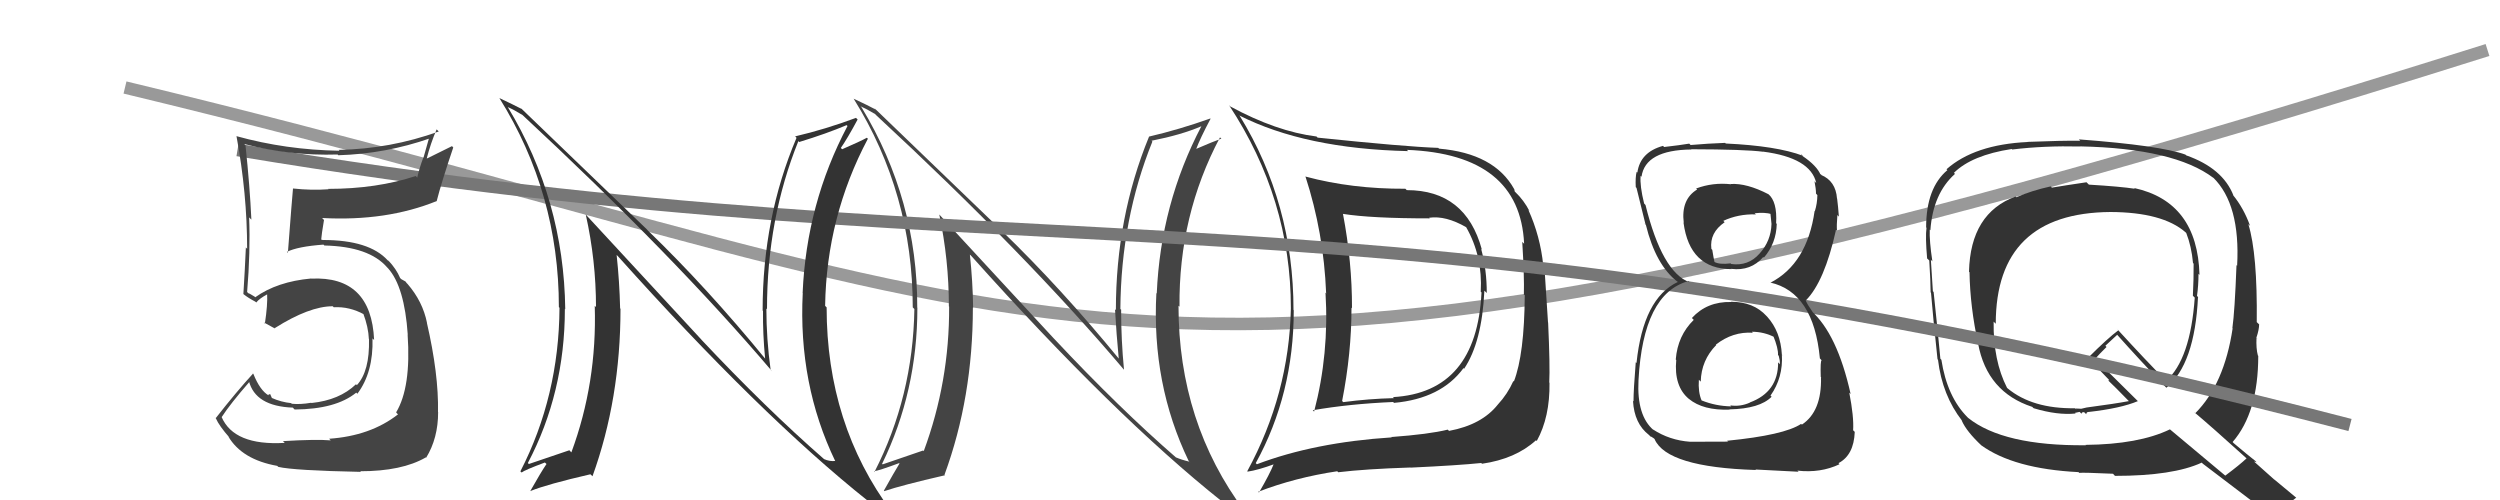
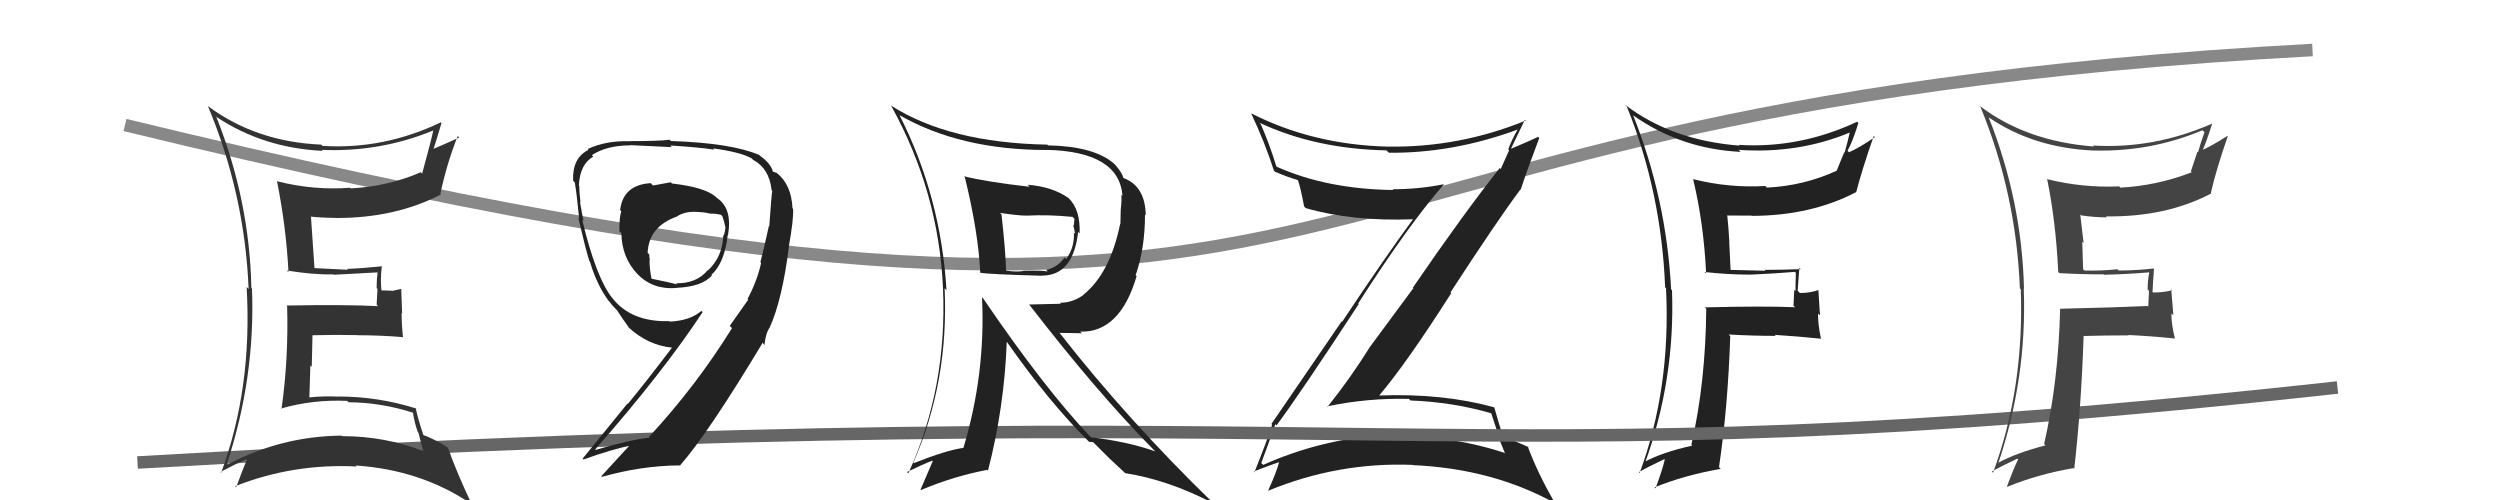
<svg xmlns="http://www.w3.org/2000/svg" width="200" height="40" viewBox="0,0,200,40">
-   <path d="M10 7 C89 26,88 39,199 4" stroke="#999" fill="none" />
-   <path fill="#444" d="M84.43 27.21L75.15 17.17L75.14 17.15Q75.91 20.78 75.91 24.51L75.95 24.55L75.93 24.53Q75.96 30.53 73.90 36.09L73.98 36.17L73.85 36.04Q72.86 36.38 70.61 37.15L70.51 37.04L70.57 37.10Q73.39 31.32 73.39 24.62L73.47 24.69L73.38 24.61Q73.41 16.00 68.92 8.58L68.88 8.54L68.84 8.50Q69.32 8.71 70.00 9.12L70.13 9.25L70.10 9.22Q82.08 20.32 89.92 29.58L89.89 29.55L89.92 29.57Q89.69 27.21 89.69 24.77L89.76 24.85L89.63 24.72Q89.68 17.53 92.19 11.33L92.16 11.29L92.12 11.26Q94.51 10.79 96.11 10.10L96.14 10.14L96.11 10.10Q92.85 16.32 92.54 23.48L92.56 23.49L92.51 23.45Q92.12 30.71 95.09 36.87L95.25 37.04L95.14 36.93Q94.50 36.78 94.08 36.59L94.19 36.70L94.14 36.65Q89.56 32.68 84.35 27.12L84.31 27.08ZM97.84 40.19L97.82 40.17L97.86 40.22Q98.33 40.38 98.75 40.57L98.62 40.44L99.46 40.79L99.58 40.91Q94.28 33.82 94.28 24.46L94.32 24.50L94.36 24.53Q94.29 17.23 97.60 10.99L97.70 11.08L97.71 11.09Q97.06 11.32 95.65 11.93L95.65 11.93L95.68 11.96Q96.01 11.07 96.84 9.51L96.89 9.55L96.82 9.48Q94.35 10.36 91.91 10.93L91.93 10.95L91.92 10.94Q89.27 17.39 89.27 24.81L89.29 24.83L89.20 24.74Q89.31 26.71 89.50 28.69L89.42 28.62L89.52 28.71Q84.91 23.08 80.15 18.47L80.04 18.36L69.91 8.61L70.05 8.76Q69.50 8.46 68.28 7.89L68.17 7.78L68.30 7.91Q73.02 15.49 73.02 24.59L73.06 24.63L73.15 24.72Q73.04 31.73 69.96 37.75L69.92 37.71L69.92 37.70Q70.29 37.66 71.93 37.05L71.92 37.04L71.96 37.08Q71.54 37.77 70.71 39.25L70.79 39.33L70.74 39.29Q72.13 38.82 75.60 38.02L75.68 38.10L75.56 37.98Q77.83 31.80 77.83 24.60L77.94 24.72L77.85 24.62Q77.82 22.50 77.59 20.37L77.67 20.44L77.77 20.55Q89.15 33.26 97.75 40.11Z" />
-   <path fill="#333" d="M112.43 15.10L112.52 15.19L112.43 15.10Q108.15 15.12 104.46 14.13L104.51 14.18L104.43 14.10Q105.90 18.62 106.09 23.45L106.22 23.58L106.04 23.41Q106.34 28.31 105.13 32.92L105.12 32.92L105.02 32.82Q107.95 32.31 111.45 32.16L111.50 32.21L111.52 32.23Q115.29 31.89 117.08 29.45L117.16 29.53L117.13 29.50Q118.56 27.36 118.75 23.25L118.76 23.26L118.94 23.44Q118.95 21.61 118.49 19.90L118.45 19.86L118.55 19.97Q117.26 15.21 112.54 15.21ZM100.48 37.07L100.49 37.08L100.46 37.05Q103.50 31.52 103.50 24.82L103.53 24.86L103.48 24.80Q103.48 16.28 99.18 9.27L99.21 9.30L99.13 9.23Q104.39 11.90 112.65 12.09L112.58 12.02L112.56 11.99Q121.59 12.34 121.93 19.50L121.84 19.41L121.78 19.35Q121.95 22.10 121.91 23.55L121.98 23.62L121.98 23.62Q121.95 28.35 121.11 30.52L120.94 30.35L121.07 30.48Q120.60 31.53 119.83 32.36L119.91 32.44L119.83 32.36Q118.55 33.98 115.93 34.47L115.93 34.48L115.82 34.37Q114.33 34.74 111.32 34.96L111.21 34.85L111.34 34.99Q105.16 35.39 100.55 37.14ZM118.41 36.95L118.56 37.10L118.56 37.10Q121.25 36.71 122.88 35.22L122.88 35.22L122.94 35.28Q124.00 33.36 123.96 30.62L124.00 30.66L123.94 30.60Q124.01 29.30 123.85 25.80L123.84 25.79L123.55 21.31L123.46 21.22Q123.22 18.89 122.27 16.79L122.36 16.89L122.36 16.89Q121.91 16.02 121.23 15.37L121.18 15.32L121.14 15.13L121.13 15.12Q119.54 12.27 115.12 11.89L115.09 11.86L115.06 11.83Q112.42 11.74 105.41 11.01L105.35 10.95L105.32 10.92Q102.11 10.52 98.41 8.51L98.38 8.47L98.32 8.41Q103.27 15.92 103.27 24.67L103.20 24.60L103.27 24.67Q103.13 31.53 99.78 37.70L99.87 37.79L99.81 37.73Q100.64 37.61 101.97 37.12L101.81 36.95L101.92 37.07Q101.59 37.91 100.72 39.40L100.64 39.33L100.66 39.34Q103.63 38.20 106.98 37.70L107.08 37.80L107.06 37.78Q109.19 37.52 112.84 37.40L112.73 37.29L112.85 37.41Q116.67 37.23 118.50 37.04ZM118.47 23.35L118.48 23.35L118.52 23.40Q118.13 31.39 111.43 31.77L111.53 31.86L111.51 31.85Q109.51 31.90 107.46 32.17L107.37 32.08L107.37 32.08Q108.12 28.26 108.12 24.61L108.16 24.65L108.16 24.65Q108.17 20.96 107.44 17.12L107.42 17.09L107.43 17.11Q109.70 17.47 114.39 17.47L114.37 17.46L114.33 17.42Q115.66 17.23 117.30 18.18L117.37 18.25L117.29 18.17Q118.62 20.49 118.46 23.34Z" />
-   <path fill="#333" d="M166.94 14.60L166.98 14.64L166.92 14.58Q165.10 14.85 164.15 15.01L164.04 14.90L164.06 14.91Q162.52 15.25 161.31 15.78L161.17 15.64L161.25 15.72Q157.63 17.05 157.52 21.74L157.58 21.80L157.56 21.78Q157.61 24.57 158.25 27.50L158.14 27.39L158.25 27.50Q158.97 31.37 162.58 32.55L162.66 32.63L162.70 32.66Q164.60 33.23 166.05 33.08L166.00 33.03L166.37 32.95L166.52 33.10Q166.55 32.94 166.74 32.98L166.85 33.09L166.90 33.14Q166.90 32.99 167.06 32.95L167.19 33.08L167.07 32.96Q169.66 32.67 171.03 32.09L171.15 32.21L167.50 28.60L167.61 28.71Q167.91 28.36 168.52 27.76L168.43 27.66L169.38 26.78L169.38 26.79Q171.19 28.82 173.17 30.88L173.17 30.88L173.31 31.02Q175.58 29.14 175.84 23.77L175.89 23.81L175.76 23.68Q175.88 22.82 175.88 21.90L175.80 21.82L175.96 21.99Q175.80 16.15 170.73 15.04L170.79 15.10L170.79 15.10Q169.62 14.92 167.11 14.77ZM179.72 36.66L179.73 36.68L179.72 36.67Q179.20 37.17 178.02 38.05L178.01 38.04L173.61 34.36L173.59 34.35Q171.10 35.55 166.84 35.59L166.76 35.51L166.87 35.62Q160.26 35.68 157.45 33.43L157.53 33.51L157.41 33.39Q155.77 31.75 155.31 28.78L155.22 28.69L155.23 28.70Q155.07 26.94 154.69 23.36L154.58 23.25L154.63 23.30Q154.58 22.53 154.47 20.78L154.49 20.80L154.59 20.91Q154.34 19.25 154.38 18.37L154.37 18.36L154.43 18.42Q154.64 15.48 156.40 13.91L156.28 13.80L156.31 13.83Q157.75 12.41 160.94 11.92L161.03 12.00L160.98 11.96Q163.53 11.65 166.43 11.72L166.33 11.62L166.41 11.71Q173.95 11.87 177.07 14.23L177.08 14.24L177.05 14.20Q179.24 16.35 178.97 21.26L178.97 21.26L178.92 21.21Q178.78 24.92 178.59 26.25L178.48 26.14L178.61 26.27Q177.94 30.74 175.62 33.06L175.54 32.98L175.51 32.95Q176.93 34.14 179.67 36.62ZM174.87 12.40L174.85 12.39L174.84 12.37Q172.82 11.64 166.31 11.15L166.38 11.22L166.42 11.26Q164.99 11.24 162.21 11.35L162.22 11.37L162.22 11.36Q157.96 11.56 155.72 13.54L155.78 13.60L155.79 13.61Q154.09 15.04 154.09 18.20L154.10 18.20L154.12 18.22Q154.02 18.96 154.17 20.68L154.23 20.73L154.34 20.84Q154.45 22.52 154.45 23.39L154.47 23.41L154.48 23.42Q154.62 25.16 155.00 28.73L155.01 28.75L155.04 28.78Q155.38 31.63 156.98 33.68L156.87 33.58L156.94 33.65Q157.32 34.52 158.54 35.66L158.53 35.65L158.48 35.61Q161.10 37.51 166.28 37.77L166.38 37.87L166.34 37.83Q166.64 37.79 169.04 37.90L169.16 38.03L169.20 38.07Q173.85 38.07 176.14 37.01L176.24 37.11L176.23 37.10Q177.05 37.73 181.77 41.31L181.82 41.35L181.83 41.37Q182.41 40.80 183.70 39.81L183.69 39.80L183.74 39.85Q182.71 39.01 181.91 38.33L181.99 38.41L180.32 36.92L180.53 36.98L180.41 36.86Q179.89 36.46 178.67 35.43L178.74 35.50L178.61 35.36Q180.66 33.00 180.66 28.47L180.48 28.29L180.63 28.44Q180.48 27.88 180.52 27.04L180.67 27.19L180.51 27.02Q180.73 26.37 180.73 25.95L180.72 25.94L180.54 25.77Q180.60 20.30 179.87 17.94L179.91 17.97L180.01 18.08Q179.50 16.65 178.62 15.58L178.68 15.64L178.68 15.65Q177.83 13.46 174.90 12.43ZM168.87 16.99L168.96 17.07L168.84 16.96Q173.01 16.98 174.84 18.58L174.74 18.48L174.90 18.64Q175.32 19.71 175.44 21.04L175.58 21.19L175.49 21.09Q175.50 22.29 175.43 23.66L175.42 23.65L175.58 23.81Q175.23 28.75 173.29 30.47L173.25 30.42L173.18 30.35Q171.85 29.03 169.34 26.29L169.31 26.26L169.47 26.42Q168.60 27.07 167.04 28.63L166.96 28.55L167.13 28.73Q167.65 29.28 168.79 30.46L168.74 30.41L168.66 30.44L168.68 30.46Q169.20 30.95 170.23 32.01L170.32 32.10L170.30 32.09Q169.26 32.29 166.93 32.60L166.93 32.60L166.50 32.70L166.06 32.68L166.11 32.76L166.01 32.66Q162.59 32.71 160.61 31.07L160.61 31.07L160.56 31.02Q159.45 28.85 159.49 25.73L159.61 25.85L159.66 25.90Q159.67 17.03 168.84 16.96Z" />
-   <path d="M19 12 C85 23,107 13,188 34" stroke="#777" fill="none" />
-   <path fill="#333" d="M56.15 27.21L46.81 17.11L46.86 17.16Q47.68 20.84 47.68 24.57L47.72 24.60L47.58 24.47Q47.77 30.63 45.71 36.19L45.66 36.14L45.55 36.02Q44.55 36.36 42.31 37.12L42.39 37.21L42.23 37.04Q45.19 31.41 45.19 24.71L45.16 24.67L45.22 24.74Q45.11 15.98 40.62 8.56L40.74 8.68L40.63 8.57Q41.10 8.77 41.78 9.19L41.79 9.20L41.67 9.08Q53.93 20.47 61.78 29.72L61.79 29.73L61.65 29.59Q61.31 27.12 61.31 24.68L61.30 24.67L61.36 24.73Q61.36 17.50 63.87 11.29L63.87 11.29L63.94 11.36Q66.13 10.69 67.73 10.01L67.78 10.06L67.80 10.08Q64.52 16.28 64.21 23.44L64.23 23.45L64.22 23.44Q63.85 30.72 66.82 36.89L66.86 36.93L66.81 36.88Q66.35 36.92 65.93 36.73L65.89 36.68L65.96 36.76Q61.28 32.68 56.06 27.12L56.05 27.11ZM69.40 40.05L69.57 40.21L69.57 40.21Q69.95 40.29 70.37 40.48L70.46 40.57L71.24 40.85L71.34 40.95Q66.13 33.95 66.13 24.59L66.08 24.54L66.01 24.47Q66.12 17.35 69.43 11.10L69.39 11.06L69.35 11.02Q68.78 11.33 67.37 11.94L67.32 11.89L67.27 11.83Q67.77 11.12 68.61 9.56L68.53 9.48L68.48 9.43Q66.04 10.34 63.61 10.91L63.69 10.99L63.72 11.03Q61.01 17.42 61.01 24.84L60.93 24.76L61.04 24.87Q61.02 26.71 61.21 28.69L61.22 28.70L61.26 28.75Q56.58 23.03 51.82 18.43L51.74 18.34L41.67 8.65L41.72 8.71Q41.16 8.42 39.94 7.84L39.97 7.87L39.96 7.86Q44.71 15.47 44.71 24.57L44.81 24.67L44.76 24.61Q44.72 31.69 41.63 37.71L41.75 37.82L41.73 37.80Q41.96 37.61 43.59 37.00L43.58 36.99L43.72 37.12Q43.27 37.78 42.43 39.27L42.60 39.43L42.44 39.28Q43.77 38.74 47.24 37.94L47.24 37.95L47.40 38.10Q49.64 31.90 49.64 24.70L49.68 24.74L49.61 24.67Q49.56 22.52 49.33 20.39L49.36 20.43L49.39 20.45Q60.82 33.21 69.42 40.06Z" />
-   <path fill="#333" d="M138.56 24.23L138.53 24.20L138.49 24.16Q136.57 24.11 135.35 25.44L135.44 25.53L135.50 25.59Q134.21 26.85 134.06 28.76L134.15 28.85L134.10 28.79Q133.90 30.91 135.12 31.92L135.12 31.93L135.11 31.91Q136.25 32.85 138.38 32.77L138.44 32.83L138.36 32.75Q140.78 32.70 141.73 31.74L141.73 31.74L141.64 31.65Q142.66 30.20 142.55 28.37L142.70 28.53L142.55 28.38Q142.45 26.52 141.37 25.33L141.52 25.48L141.33 25.29Q140.29 24.14 138.47 24.14ZM138.39 14.66L138.39 14.66L138.48 14.74Q137.02 14.58 135.69 15.08L135.69 15.08L135.77 15.16Q134.47 15.95 134.70 17.82L134.60 17.72L134.68 17.80Q135.17 21.53 138.52 21.53L138.44 21.44L138.51 21.51Q140.07 21.70 141.06 20.56L141.12 20.62L141.11 20.61Q142.10 19.47 142.14 17.91L142.10 17.87L142.09 17.86Q142.19 16.13 141.46 15.52L141.53 15.59L141.48 15.54Q139.74 14.64 138.45 14.72ZM138.28 35.37L138.23 35.33L135.20 35.34L135.20 35.34Q133.56 35.22 132.23 34.35L132.30 34.42L132.30 34.42Q130.93 33.27 131.08 30.42L131.02 30.36L131.08 30.42Q131.45 23.48 135.07 22.49L135.15 22.57L135.16 22.58Q132.97 21.77 131.64 16.40L131.65 16.41L131.53 16.28Q131.18 14.87 131.25 14.07L131.38 14.19L131.32 14.14Q131.62 12.00 135.31 11.96L135.27 11.92L135.29 11.94Q139.60 11.95 141.05 12.14L140.95 12.04L141.04 12.13Q144.84 12.62 145.30 14.64L145.31 14.65L145.16 14.50Q145.28 15.11 145.28 15.49L145.31 15.52L145.39 15.61Q145.38 16.28 145.19 16.89L145.21 16.91L145.17 16.87Q144.57 21.10 141.63 22.62L141.61 22.60L141.61 22.60Q145.09 23.38 145.59 28.67L145.69 28.78L145.73 28.82Q145.62 28.86 145.66 30.15L145.75 30.24L145.68 30.18Q145.75 32.91 144.15 33.97L144.07 33.89L144.09 33.91Q142.74 34.81 138.17 35.26ZM140.54 37.67L140.43 37.56L143.89 37.74L143.79 37.65Q145.64 37.86 147.16 37.14L147.09 37.06L147.08 37.05Q148.31 36.41 148.38 34.55L148.30 34.47L148.25 34.42Q148.32 33.34 147.94 31.40L147.86 31.33L148.05 31.52Q146.98 26.71 144.88 24.85L145.03 24.99L144.66 24.43L144.57 24.27L144.44 24.02L144.46 24.04Q145.96 22.54 146.88 18.39L147.01 18.52L146.96 18.47Q146.92 18.04 146.99 17.21L146.96 17.17L147.11 17.33Q147.05 16.50 146.97 15.89L146.98 15.90L146.96 15.88Q146.86 14.48 145.68 13.99L145.73 14.04L145.69 13.96L145.55 13.90L145.66 14.01Q145.37 13.27 144.19 12.47L144.13 12.40L144.06 12.30L144.23 12.46Q142.14 11.67 138.06 11.48L138.17 11.58L138.01 11.43Q136.62 11.48 135.25 11.60L135.14 11.49L135.14 11.49Q134.43 11.61 133.13 11.76L133.04 11.67L133.04 11.67Q131.22 12.17 130.99 13.80L130.95 13.77L130.93 13.75Q130.82 14.17 130.86 14.97L130.88 14.99L130.92 15.03Q131.06 15.59 131.64 17.95L131.50 17.82L131.67 17.99Q132.46 21.21 134.21 22.55L134.08 22.41L134.29 22.62L134.22 22.56Q131.46 23.86 130.92 29.04L130.90 29.02L130.86 28.98Q130.68 31.20 130.68 32.11L130.76 32.19L130.64 32.07Q130.74 33.89 131.92 34.80L131.99 34.87L132.06 34.94Q132.04 34.88 132.31 35.07L132.41 35.17L132.37 35.14Q133.36 37.38 140.47 37.60ZM140.17 26.56L140.06 26.45L140.15 26.54Q141.14 26.54 142.01 27.00L141.94 26.93L141.85 26.84Q142.27 27.87 142.24 28.40L142.25 28.41L142.30 28.47Q142.40 28.84 142.40 29.14L142.34 29.08L142.25 28.99Q142.26 31.36 139.98 32.20L139.95 32.17L139.99 32.21Q139.22 32.55 138.42 32.43L138.53 32.54L138.50 32.51Q137.26 32.49 136.12 32.03L136.13 32.05L136.13 32.04Q135.84 31.37 135.91 30.38L136.00 30.47L136.06 30.53Q136.10 28.82 137.30 27.60L137.29 27.59L137.27 27.57Q138.63 26.51 140.23 26.62ZM140.32 17.01L140.33 17.01L140.37 17.06Q141.20 16.97 141.73 17.13L141.63 17.03L141.72 17.92L141.72 17.91Q141.68 19.28 140.76 20.29L140.81 20.33L140.76 20.29Q139.86 21.31 138.49 21.12L138.57 21.20L138.45 21.07Q137.56 21.18 137.14 20.95L137.14 20.95L137.16 20.96Q137.09 20.67 136.98 19.98L137.01 20.02L136.91 19.91Q136.75 18.62 137.97 17.78L137.83 17.63L137.86 17.67Q139.06 17.11 140.47 17.15Z" />
-   <path fill="#444" d="M22.68 35.33L22.77 35.42L22.78 35.43Q18.71 35.67 17.72 33.34L17.64 33.27L17.74 33.36Q18.41 32.32 19.97 30.53L19.90 30.46L19.91 30.47Q20.42 32.50 23.43 32.61L23.50 32.69L23.57 32.76Q26.87 32.74 28.50 31.41L28.49 31.40L28.59 31.50Q29.88 29.78 29.80 27.07L29.82 27.09L29.93 27.20Q29.70 22.06 24.90 22.29L24.89 22.28L24.89 22.28Q22.17 22.53 20.42 23.78L20.37 23.73L19.98 23.50L19.87 23.46L19.77 23.36Q20.04 20.13 19.93 17.39L19.93 17.39L20.11 17.57Q19.99 14.94 19.64 11.63L19.50 11.48L19.54 11.52Q23.20 12.48 27.01 12.36L27.03 12.38L27.06 12.42Q30.84 12.31 34.42 11.06L34.34 10.98L33.88 12.61L33.87 12.60Q33.57 13.37 33.38 14.20L33.41 14.24L33.26 14.08Q30.14 15.11 26.25 15.11L26.31 15.17L26.28 15.14Q24.93 15.24 23.45 15.08L23.42 15.06L23.44 15.08Q23.37 15.77 23.03 20.23L22.94 20.13L22.95 20.15Q23.82 19.72 25.87 19.57L25.89 19.58L25.95 19.64Q29.53 19.72 30.97 21.39L31.01 21.43L31.04 21.46Q32.36 22.93 32.62 26.77L32.60 26.75L32.61 26.76Q32.90 30.98 31.69 32.99L31.75 33.06L31.84 33.15Q29.64 34.87 26.33 35.10L26.39 35.16L26.46 35.23Q25.30 35.13 22.63 35.29ZM28.74 37.62L28.72 37.61L28.81 37.70Q32.16 37.70 34.07 36.59L34.08 36.61L34.09 36.62Q35.05 35.06 35.05 32.97L35.09 33.01L35.04 32.96Q35.10 29.94 34.15 25.82L34.18 25.85L34.16 25.83Q33.82 24.12 32.60 22.71L32.51 22.63L32.65 22.80L32.44 22.52L32.10 22.33L32.01 22.24Q31.71 21.52 31.06 20.83L31.03 20.81L31.12 20.93L31.02 20.83Q29.54 19.20 25.85 19.20L25.86 19.21L25.49 19.11L25.68 19.30Q25.73 18.70 25.92 17.60L25.91 17.59L25.77 17.44Q30.92 17.72 34.95 16.08L34.93 16.06L34.94 16.07Q35.31 14.61 36.26 11.80L36.16 11.69L34.12 12.70L34.13 12.71Q34.44 11.49 34.93 10.35L35.09 10.51L35.10 10.52Q31.20 11.92 27.09 11.99L27.16 12.06L27.16 12.06Q22.87 11.99 18.91 10.89L19.02 11.00L18.92 10.90Q19.77 15.48 19.77 19.90L19.63 19.76L19.67 19.79Q19.59 21.62 19.47 23.52L19.63 23.68L19.49 23.54Q19.85 23.83 20.42 24.13L20.46 24.16L20.50 24.20Q20.75 23.88 21.39 23.54L21.48 23.62L21.37 23.51Q21.42 24.36 21.19 25.89L21.12 25.81L21.08 25.78Q21.59 26.06 22.01 26.29L21.89 26.17L21.98 26.25Q24.75 24.50 26.62 24.50L26.55 24.43L26.70 24.58Q27.96 24.51 29.14 25.16L29.19 25.21L29.06 25.08Q29.47 26.17 29.51 27.13L29.54 27.15L29.52 27.14Q29.58 29.70 28.55 30.81L28.63 30.89L28.48 30.74Q27.16 32.01 24.92 32.24L24.93 32.26L24.90 32.22Q24.02 32.37 23.34 32.30L23.35 32.31L23.29 32.25Q22.49 32.17 21.73 31.83L21.76 31.86L21.61 31.52L21.45 31.59L21.50 31.64Q20.80 31.24 20.27 29.91L20.13 29.78L20.24 29.89Q18.93 31.32 17.26 33.45L17.15 33.34L17.27 33.47Q17.53 34.07 18.37 35.02L18.36 35.01L18.26 34.91Q19.36 36.77 22.18 37.27L22.31 37.40L22.26 37.35Q23.50 37.64 28.87 37.75Z" />
+   <path d="M10 10 C117 36,92 9,185 4" stroke="#888" fill="none" />
+   <path fill="#222" d="M136.42 21.81L136.46 21.85L136.37 21.76Q138.22 21.97 140.05 21.97L140.14 22.06L140.05 21.97Q141.77 21.90 143.59 21.75L143.65 21.81L143.67 21.83Q143.64 22.56 143.64 23.28L143.54 23.18L143.48 24.45L143.61 24.58Q141.14 24.47 136.38 24.59L136.39 24.59L136.50 24.71Q136.45 30.59 135.31 35.58L135.30 35.57L135.38 35.65Q133.01 36.17 131.52 36.97L131.55 37.00L131.60 37.04Q134.02 30.34 133.76 23.22L133.62 23.08L133.69 23.15Q133.31 15.88 130.65 9.22L130.64 9.21L130.67 9.24Q134.49 11.92 139.25 12.15L139.23 12.13L139.09 11.99Q143.91 12.32 148.06 10.57L148.04 10.55L148.00 10.51Q147.80 11.41 147.57 12.21L147.54 12.18L146.93 13.66L146.93 13.66Q144.32 14.86 141.35 15.01L141.30 14.96L141.22 14.88Q138.31 15.05 135.45 14.33L135.46 14.34L135.45 14.33Q136.30 17.87 136.49 21.87ZM148.66 9.83L148.72 9.89L148.57 9.74Q143.98 11.89 139.11 11.59L139.16 11.64L139.17 11.65Q133.72 11.23 129.99 8.37L130.09 8.47L130.15 8.53Q132.91 15.36 133.21 22.98L133.20 22.97L133.28 23.05Q133.68 31.06 131.17 37.84L131.13 37.80L131.11 37.77Q131.78 37.38 133.15 36.73L133.05 36.63L133.18 36.77Q133.01 37.54 132.44 39.07L132.29 38.92L132.36 38.99Q134.77 38.01 137.66 37.51L137.61 37.46L137.52 37.37Q138.23 32.60 138.42 26.89L138.31 26.78L138.30 26.76Q140.23 26.87 142.06 26.87L141.91 26.72L141.98 26.79Q143.88 26.91 145.71 27.10L145.60 26.99L145.67 27.06Q145.44 25.99 145.44 25.08L145.60 25.24L145.47 23.20L145.47 23.20Q144.83 23.44 143.99 23.44L143.82 23.26L143.81 23.26Q143.88 22.45 143.95 21.42L143.93 21.40L144.06 21.53Q142.56 21.59 141.15 21.59L141.13 21.56L141.23 21.66Q139.79 21.63 138.42 21.59L138.45 21.63L138.34 19.39L138.35 19.39Q138.29 18.27 138.18 17.21L138.16 17.18L138.21 17.24Q139.13 17.25 140.12 17.25L140.22 17.35L140.14 17.27Q144.89 17.26 148.51 15.36L148.63 15.47L148.50 15.35Q148.98 13.51 149.90 10.88L149.95 10.93L149.99 10.97Q148.72 11.84 147.92 12.18L147.95 12.21L147.80 12.06Q148.18 11.41 148.67 9.84Z" />
+   <path fill="#222" d="M102.07 33.97L102.08 33.99L102.12 34.03Q103.95 31.59 108.70 24.32L108.62 24.23L108.66 24.27Q112.65 18.03 115.51 14.75L115.50 14.75L115.49 14.74Q113.50 15.14 111.40 15.14L111.44 15.17L111.46 15.20Q106.14 15.13 102.14 13.34L102.08 13.28L102.10 13.29Q101.55 11.49 100.86 9.93L100.82 9.89L100.76 9.82Q105.25 11.92 110.92 12.03L111.05 12.16L111.11 12.22Q116.22 12.27 121.40 10.37L121.27 10.24L121.41 10.37Q120.96 11.14 120.66 11.94L120.73 12.02L120.06 13.52L119.98 13.44Q117.02 17.18 113.03 23.01L113.07 23.05L109.61 27.73L109.61 27.73Q108.03 30.26 106.20 32.55L106.19 32.54L106.16 32.51Q109.40 31.83 112.71 31.91L112.74 31.93L112.84 32.04Q116.21 32.16 119.37 33.08L119.27 32.98L119.82 34.64L119.72 34.54Q120.06 35.45 120.41 36.29L120.33 36.21L120.34 36.22Q115.76 34.72 110.62 34.91L110.64 34.93L110.52 34.81Q105.55 35.18 101.06 37.19L100.92 37.06L100.90 37.04Q101.30 35.99 102.03 33.93ZM100.40 37.83L100.45 37.87L100.29 37.72Q101.61 37.21 102.41 36.94L102.30 36.83L102.35 36.89Q102.15 37.71 101.46 39.23L101.40 39.17L101.48 39.25Q107.03 36.96 113.01 37.19L113.03 37.21L113.03 37.21Q119.41 37.49 124.43 40.27L124.53 40.37L124.39 40.23Q123.01 37.86 122.21 35.69L122.21 35.69L122.31 35.79Q121.75 35.50 120.23 34.93L120.13 34.83L120.25 34.95Q119.97 34.10 119.55 32.62L119.58 32.64L119.52 32.58Q115.42 31.45 110.32 31.64L110.38 31.70L110.33 31.65Q112.56 29.01 116.10 23.45L116.01 23.37L116.04 23.39Q119.73 17.71 121.63 15.16L121.68 15.21L121.65 15.19Q122.12 13.74 123.14 11.04L123.05 10.94L123.05 10.95Q122.36 11.28 120.91 11.89L120.89 11.87L120.89 11.87Q121.26 11.10 121.99 9.58L122.07 9.66L122.05 9.65Q116.75 11.81 111.04 11.73L110.91 11.60L111.04 11.73Q105.02 11.58 100.08 9.06L100.16 9.15L100.10 9.09Q101.19 11.39 101.91 13.64L102.03 13.76L102.00 13.74Q103.01 14.17 103.81 14.40L103.86 14.45L103.84 14.43Q104.06 15.07 104.33 16.52L104.31 16.49L104.46 16.65Q108.21 17.73 113.08 17.54L113.01 17.47L113.06 17.51Q110.69 20.74 107.38 25.73L107.34 25.70L101.71 33.92L101.77 33.98Q101.38 35.23 100.35 37.78Z" />
+   <path d="M11 37 C114 31,114 39,187 31" stroke="#666" fill="none" />
+   <path fill="#333" d="M17.19 9.23L17.19 9.23L17.34 9.37Q21.06 11.84 25.82 12.07L25.76 12.01L25.74 11.99Q30.39 12.19 34.66 10.44L34.68 10.46L34.66 10.44Q34.53 11.11 33.77 13.89L33.72 13.84L33.66 13.78Q31.03 14.92 28.06 15.07L27.99 15.01L28.01 15.02Q25.10 15.24 22.21 14.51L22.21 14.52L22.15 14.45Q22.89 18.12 23.08 21.78L22.94 21.64L22.94 21.64Q25.08 21.99 26.68 21.95L26.63 21.91L26.71 21.98Q27.85 21.91 30.25 21.79L30.30 21.84L30.21 21.75Q30.13 22.35 30.13 23.04L30.20 23.12L30.13 24.38L30.25 24.49Q27.72 24.36 22.92 24.44L22.91 24.43L22.97 24.49Q23.09 28.72 22.52 32.72L22.37 32.57L22.49 32.68Q25.03 31.95 27.77 32.07L27.87 32.16L27.88 32.18Q30.53 32.20 33.12 33.04L33.07 32.99L33.02 32.93Q33.15 33.79 33.42 34.56L33.47 34.61L33.85 36.06L33.89 36.09Q30.78 34.89 27.36 34.89L27.19 34.73L27.31 34.85Q22.50 34.90 18.23 37.15L18.10 37.01L18.16 37.08Q20.43 30.21 20.16 23.09L20.10 23.02L20.11 23.03Q19.96 16.00 17.30 9.34ZM17.60 37.73L17.64 37.78L17.63 37.76Q18.93 37.08 19.69 36.74L19.66 36.71L19.74 36.79Q19.46 37.46 18.89 38.98L18.84 38.93L18.80 38.90Q23.47 37.06 28.53 37.32L28.58 37.37L28.46 37.24Q33.67 37.59 37.67 40.29L37.64 40.26L37.76 40.38Q36.52 37.77 35.84 35.83L35.90 35.89L35.75 35.75Q34.72 35.10 33.73 34.75L33.76 34.78L33.92 34.95Q33.41 33.45 33.26 32.65L33.27 32.66L33.30 32.68Q30.24 31.72 27.08 31.72L27.11 31.75L27.09 31.73Q25.89 31.67 24.75 31.79L24.79 31.83L24.75 31.79Q24.79 30.46 24.83 29.24L24.94 29.35L25.00 26.82L25.00 26.82Q26.86 26.77 28.65 26.81L28.66 26.83L28.65 26.82Q30.44 26.82 32.23 26.97L32.22 26.96L32.24 26.98Q32.13 25.99 32.13 25.04L32.17 25.09L32.10 23.11L31.39 23.27L31.38 23.26Q30.85 23.23 30.39 23.23L30.47 23.30L30.54 23.38Q30.40 22.55 30.55 21.25L30.68 21.38L30.59 21.30Q28.94 21.47 27.76 21.51L27.90 21.65L27.83 21.58Q26.81 21.52 24.99 21.44L25.11 21.56L25.17 21.62Q25.07 20.19 24.88 17.37L24.74 17.23L24.84 17.33Q25.85 17.43 26.84 17.43L26.91 17.51L26.85 17.44Q31.59 17.46 35.28 15.56L35.20 15.48L35.23 15.50Q35.74 13.09 36.62 10.88L36.65 10.91L36.74 11.00Q35.25 11.68 34.41 12.02L34.47 12.08L34.59 12.20Q34.86 11.40 35.32 9.84L35.35 9.87L35.26 9.79Q30.68 11.98 25.80 11.67L25.85 11.72L25.70 11.57Q20.50 11.35 16.65 8.50L16.62 8.46L16.63 8.48Q19.58 15.51 19.89 23.12L19.79 23.02L19.73 22.96Q20.20 31.05 17.69 37.82Z" />
+   <path fill="#222" d="M53.80 14.72L53.66 14.58L52.24 14.84L52.06 14.65Q49.84 14.79 49.61 16.81L49.75 16.95L49.70 16.90Q49.52 17.52 49.56 18.51L49.70 18.65L49.71 18.66Q49.74 20.59 50.99 21.92L51.01 21.94L50.95 21.88Q52.19 23.19 54.09 23.04L54.02 22.97L54.08 23.03Q56.20 22.94 56.96 22.02L56.91 21.98L56.92 21.98Q57.96 21.04 58.22 18.80L58.30 18.87L58.24 18.82Q58.61 16.67 57.36 15.84L57.22 15.70L57.29 15.77Q56.42 14.98 53.76 14.68ZM59.68 23.80L59.86 23.97L58.38 26.07L58.56 26.25Q55.69 30.88 51.92 34.95L51.98 35.02L51.97 35.01Q50.36 35.19 47.66 35.99L47.62 35.95L47.62 35.95Q53.05 29.77 56.21 24.97L56.05 24.81L56.11 24.87Q55.22 25.65 53.58 25.73L53.56 25.71L53.54 25.69Q50.47 25.78 48.95 23.80L49.01 23.86L48.93 23.78Q47.67 22.14 46.57 17.57L46.67 17.67L46.69 17.70Q46.56 17.10 46.40 16.17L46.55 16.32L46.44 16.21Q46.34 15.32 46.34 14.87L46.34 14.87L46.31 14.84Q46.39 13.14 47.46 12.53L47.46 12.53L47.35 12.41Q48.54 11.63 50.41 11.63L50.40 11.62L50.39 11.61Q53.74 11.77 53.74 11.77L53.65 11.67L53.62 11.64Q55.89 11.78 57.15 11.97L57.06 11.88L57.04 11.87Q59.20 12.16 60.12 12.66L60.20 12.74L60.25 12.79Q61.54 13.47 61.73 15.22L61.71 15.20L61.78 15.28Q61.73 15.45 61.54 18.11L61.47 18.04L61.51 18.08Q61.06 20.14 60.83 20.98L60.93 21.08L60.89 21.04Q60.56 22.51 59.80 23.92ZM61.65 26.25L61.64 26.25L61.58 26.19Q62.58 23.99 63.12 19.69L63.13 19.71L63.11 19.69Q63.49 17.59 63.45 16.72L63.45 16.72L63.40 16.66Q63.31 14.75 62.13 13.83L62.12 13.83L61.84 13.73L61.83 13.73Q61.68 13.08 60.77 12.44L60.68 12.34L60.72 12.39Q58.48 11.44 53.68 11.28L53.67 11.28L53.57 11.18Q52.74 11.29 50.30 11.29L50.29 11.28L50.31 11.30Q48.50 11.24 47.01 11.92L47.10 12.01L47.08 11.99Q45.77 12.63 45.85 14.46L45.94 14.55L45.98 14.59Q46.14 15.47 46.33 17.48L46.39 17.55L46.26 17.41Q46.88 20.06 47.15 20.89L47.23 20.98L47.20 20.95Q47.74 22.78 48.69 24.07L48.64 24.02L48.79 24.17Q48.90 24.36 49.28 24.74L49.41 24.87L49.36 24.82Q49.69 25.34 50.34 26.25L50.26 26.17L50.26 26.17Q51.82 27.62 53.76 27.81L53.78 27.83L53.76 27.81Q51.79 30.41 50.23 32.31L50.20 32.28L46.61 36.69L46.68 36.76Q48.89 35.96 50.53 35.62L50.59 35.68L50.45 35.54Q49.66 36.39 48.10 38.10L48.22 38.22L48.15 38.15Q51.26 37.26 54.38 37.23L54.43 37.28L54.40 37.24Q56.69 34.62 61.03 27.39L61.01 27.37L61.08 27.52L61.16 27.60Q61.24 26.68 61.58 26.19ZM55.70 17.07L55.56 16.93L55.58 16.95Q56.31 16.96 56.77 17.08L56.73 17.03L56.78 17.09Q57.30 17.08 57.69 17.19L57.69 17.20L57.78 17.28Q57.94 17.71 58.02 18.13L57.93 18.04L58.04 18.16Q58.02 18.48 57.90 18.86L57.97 18.92L57.86 18.81Q57.82 20.52 56.64 21.63L56.62 21.61L56.62 21.61Q55.73 22.69 54.09 22.66L54.14 22.71L54.18 22.75Q53.61 22.60 52.09 22.29L52.24 22.44L52.13 22.33Q51.96 21.52 51.96 20.80L51.94 20.77L51.99 20.83Q51.94 20.59 51.94 20.36L51.84 20.25L51.81 20.23Q51.90 18.11 54.19 17.31L54.04 17.16L54.18 17.30Q54.73 16.94 55.57 16.94Z" />
+   <path fill="#222" d="M77.10 14.09L77.19 14.18L77.19 14.18Q78.27 18.61 78.42 21.81L78.53 21.92L78.44 21.82Q79.02 21.94 83.39 22.06L83.30 21.96L83.39 22.05Q85.87 22.02 86.25 18.55L86.37 18.68L86.37 18.68Q86.44 16.81 85.53 15.89L85.50 15.87L85.49 15.85Q84.19 14.93 82.21 14.78L82.34 14.91L82.36 14.94Q78.98 14.56 77.11 14.10ZM78.57 23.78L78.68 23.89L78.56 23.77Q78.86 29.90 77.07 35.84L77.04 35.80L77.07 35.83Q75.70 36.02 73.11 37.05L73.14 37.08L73.07 37.01Q75.91 30.52 75.57 23.06L75.71 23.20L75.72 23.22Q75.27 15.72 71.96 9.21L72.06 9.31L71.94 9.20Q76.80 12.00 83.77 12.00L83.88 12.11L83.76 11.99Q89.53 12.13 89.80 15.67L89.74 15.61L89.71 15.58Q89.74 16.14 89.66 16.75L89.66 16.75L89.63 17.94L89.61 17.92Q88.80 21.87 86.67 23.58L86.74 23.65L86.68 23.59Q85.82 24.22 84.80 24.22L84.87 24.30L82.34 24.36L82.27 24.28Q87.81 31.46 92.34 36.03L92.38 36.07L92.42 36.11Q90.19 35.32 87.26 34.98L87.30 35.03L87.32 35.04Q83.57 31.10 78.65 23.87ZM87.26 35.48L87.13 35.35L87.45 35.37L88.71 36.63L88.75 36.67Q89.29 37.17 89.94 37.78L89.99 37.83L90.01 37.85Q93.50 38.40 97.07 40.27L97.03 40.22L96.99 40.18Q90.16 33.54 84.75 26.61L84.77 26.63L86.55 26.66L86.42 26.53Q89.60 26.62 90.93 22.09L90.97 22.14L90.85 22.02Q91.60 19.87 91.60 17.17L91.50 17.07L91.66 17.22Q91.62 14.90 89.90 14.25L89.88 14.23L89.85 14.20Q89.82 13.90 89.25 13.22L89.15 13.12L89.10 13.07Q87.50 11.70 83.85 11.63L83.79 11.57L83.79 11.57Q75.92 11.43 71.24 8.42L71.34 8.52L71.31 8.49Q75.10 15.36 75.44 23.05L75.32 22.93L75.44 23.05Q75.79 31.01 72.67 37.86L72.55 37.75L72.56 37.76Q73.79 37.16 74.59 36.85L74.62 36.89L73.64 39.18L73.66 39.21Q76.31 38.09 78.98 37.59L79.12 37.74L79.04 37.65Q80.35 32.56 80.54 27.35L80.44 27.25L80.57 27.38Q83.96 32.22 87.12 35.34ZM85.86 17.41L85.93 17.47L85.96 17.51Q85.92 17.69 85.92 18.03L85.85 17.96L86.02 18.71L85.91 18.60Q85.98 19.77 85.30 20.72L85.29 20.72L85.17 20.60Q84.60 21.40 83.69 21.59L83.71 21.61L83.81 21.72Q83.45 21.62 81.85 21.66L81.95 21.75L81.87 21.68Q81.36 21.77 80.52 21.66L80.54 21.68L80.48 21.61Q80.46 20.19 80.12 17.15L80.12 17.15L80.00 17.03Q81.44 17.25 82.12 17.25L82.16 17.29L82.13 17.25Q83.87 17.16 85.81 17.35Z" />
+   <path fill="#444" d="M164.79 21.89L164.64 21.74L164.75 21.85Q166.49 21.95 168.31 21.95L168.43 22.06L168.35 21.98Q170.09 21.94 171.92 21.79L172.03 21.89L171.94 21.81Q171.81 22.44 171.81 23.16L171.92 23.27L171.86 24.54L171.80 24.48Q169.54 24.59 164.78 24.70L164.71 24.63L164.81 24.73Q164.67 30.53 163.53 35.52L163.68 35.67L163.64 35.63Q161.34 36.22 159.86 37.02L159.96 37.13L159.87 37.04Q162.17 30.19 161.90 23.07L161.85 23.03L161.92 23.10Q161.75 16.04 159.09 9.38L158.99 9.27L159.11 9.40Q162.67 11.82 167.43 12.04L167.49 12.10L167.43 12.04Q172.05 12.17 176.19 10.42L176.24 10.46L176.36 10.58Q176.06 11.39 175.84 12.19L175.79 12.14L175.27 13.71L175.34 13.78Q172.60 14.85 169.63 15.01L169.63 15.01L169.53 14.91Q166.58 15.04 163.73 14.32L163.88 14.47L163.78 14.37Q164.47 17.76 164.66 21.76ZM176.93 9.82L176.87 9.75L176.99 9.88Q172.31 11.94 167.44 11.64L167.52 11.72L167.52 11.72Q162.09 11.31 158.36 8.46L158.41 8.51L158.42 8.51Q161.29 15.46 161.59 23.07L161.58 23.06L161.66 23.13Q161.95 31.04 159.44 37.82L159.36 37.74L159.34 37.72Q160.02 37.34 161.39 36.69L161.34 36.64L161.45 36.75Q161.13 37.38 160.56 38.90L160.57 38.92L160.60 38.94Q162.99 37.95 165.88 37.45L165.80 37.37L165.94 37.51Q166.50 32.58 166.69 26.87L166.71 26.89L166.69 26.88Q168.47 26.83 170.30 26.83L170.36 26.89L170.27 26.80Q172.15 26.89 173.98 27.08L173.86 26.96L174.00 27.10Q173.71 25.98 173.71 25.07L173.87 25.22L173.70 23.14L173.78 23.22Q173.08 23.40 172.24 23.40L172.24 23.40L172.20 23.36Q172.24 22.53 172.32 21.50L172.25 21.43L172.30 21.48Q170.89 21.64 169.49 21.64L169.43 21.58L169.39 21.54Q168.12 21.68 166.75 21.64L166.65 21.54L166.58 19.34L166.69 19.45Q166.54 18.23 166.42 17.17L166.41 17.15L166.49 17.23Q167.56 17.39 168.55 17.39L168.52 17.36L168.47 17.31Q173.29 17.38 176.91 15.47L176.89 15.45L176.87 15.43Q177.30 13.54 178.22 10.91L178.26 10.96L178.18 10.88Q176.88 11.71 176.08 12.05L176.23 12.20L176.16 12.13Q176.49 11.43 176.98 9.87Z" />
</svg>
